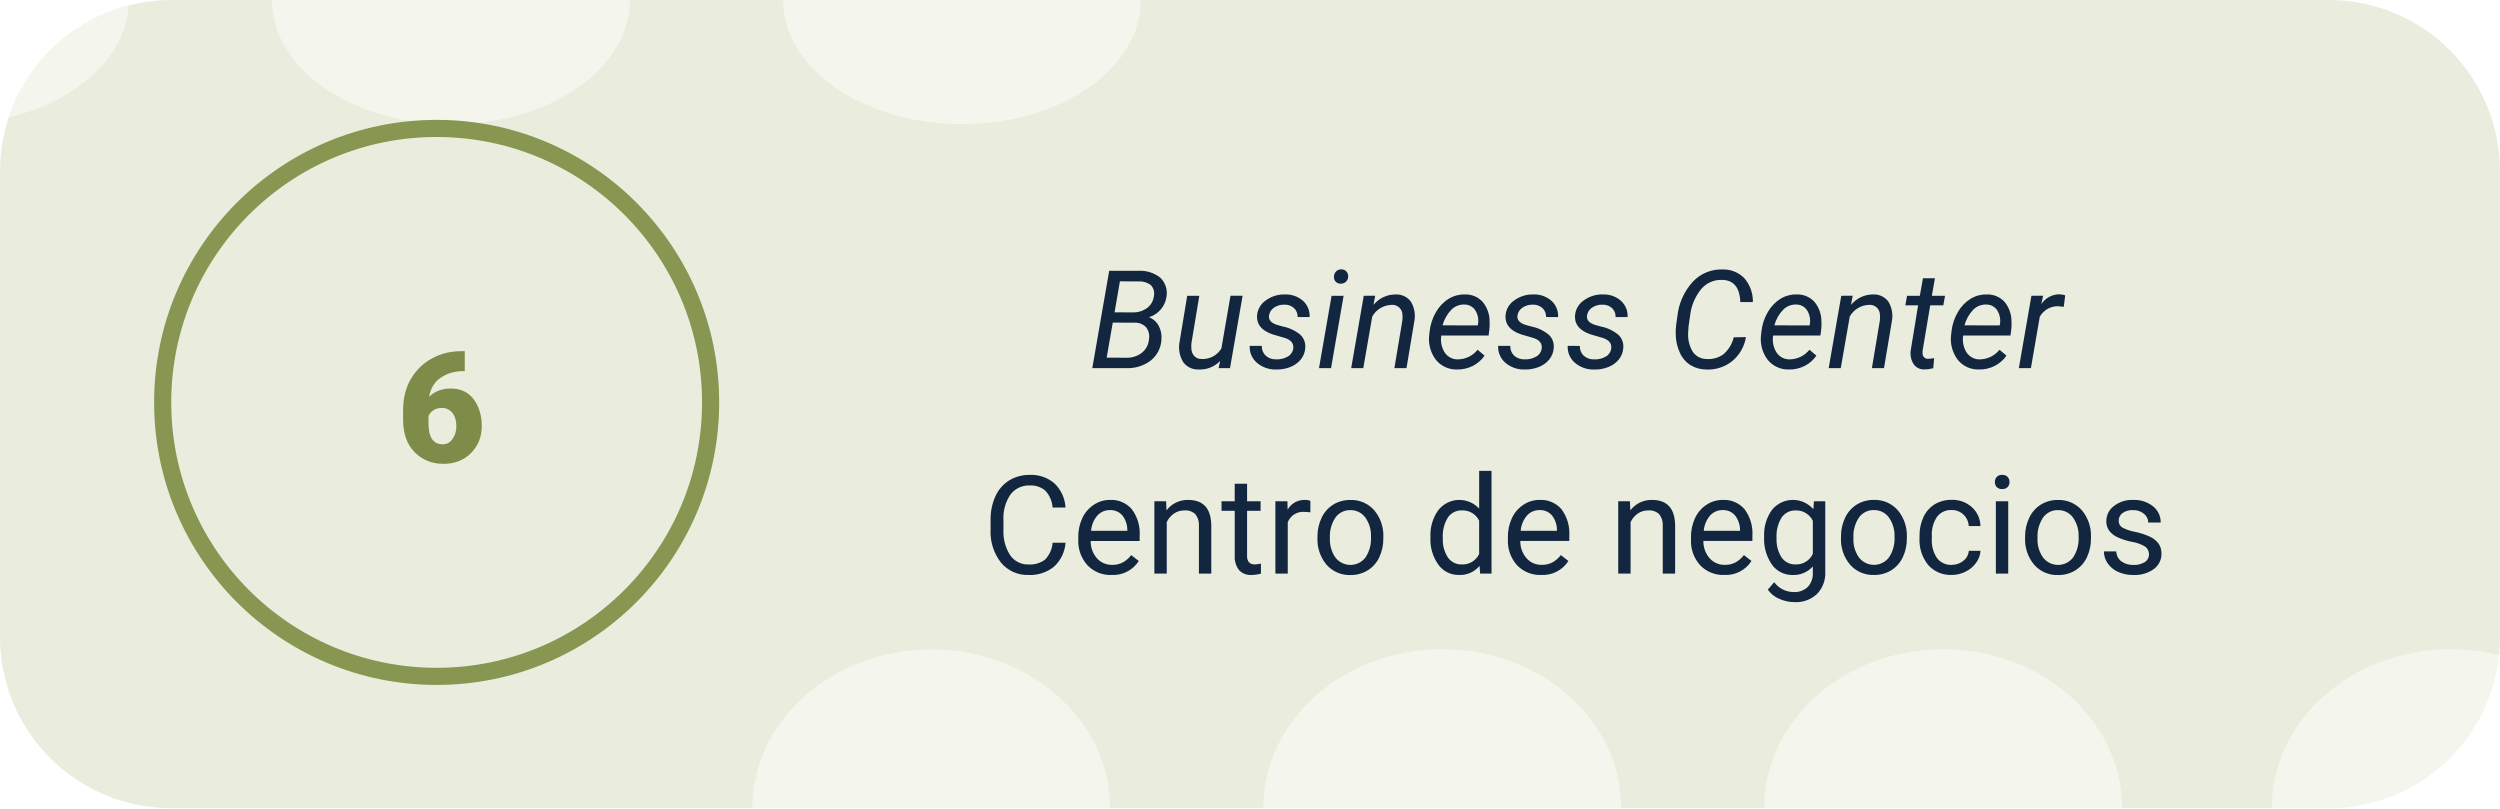
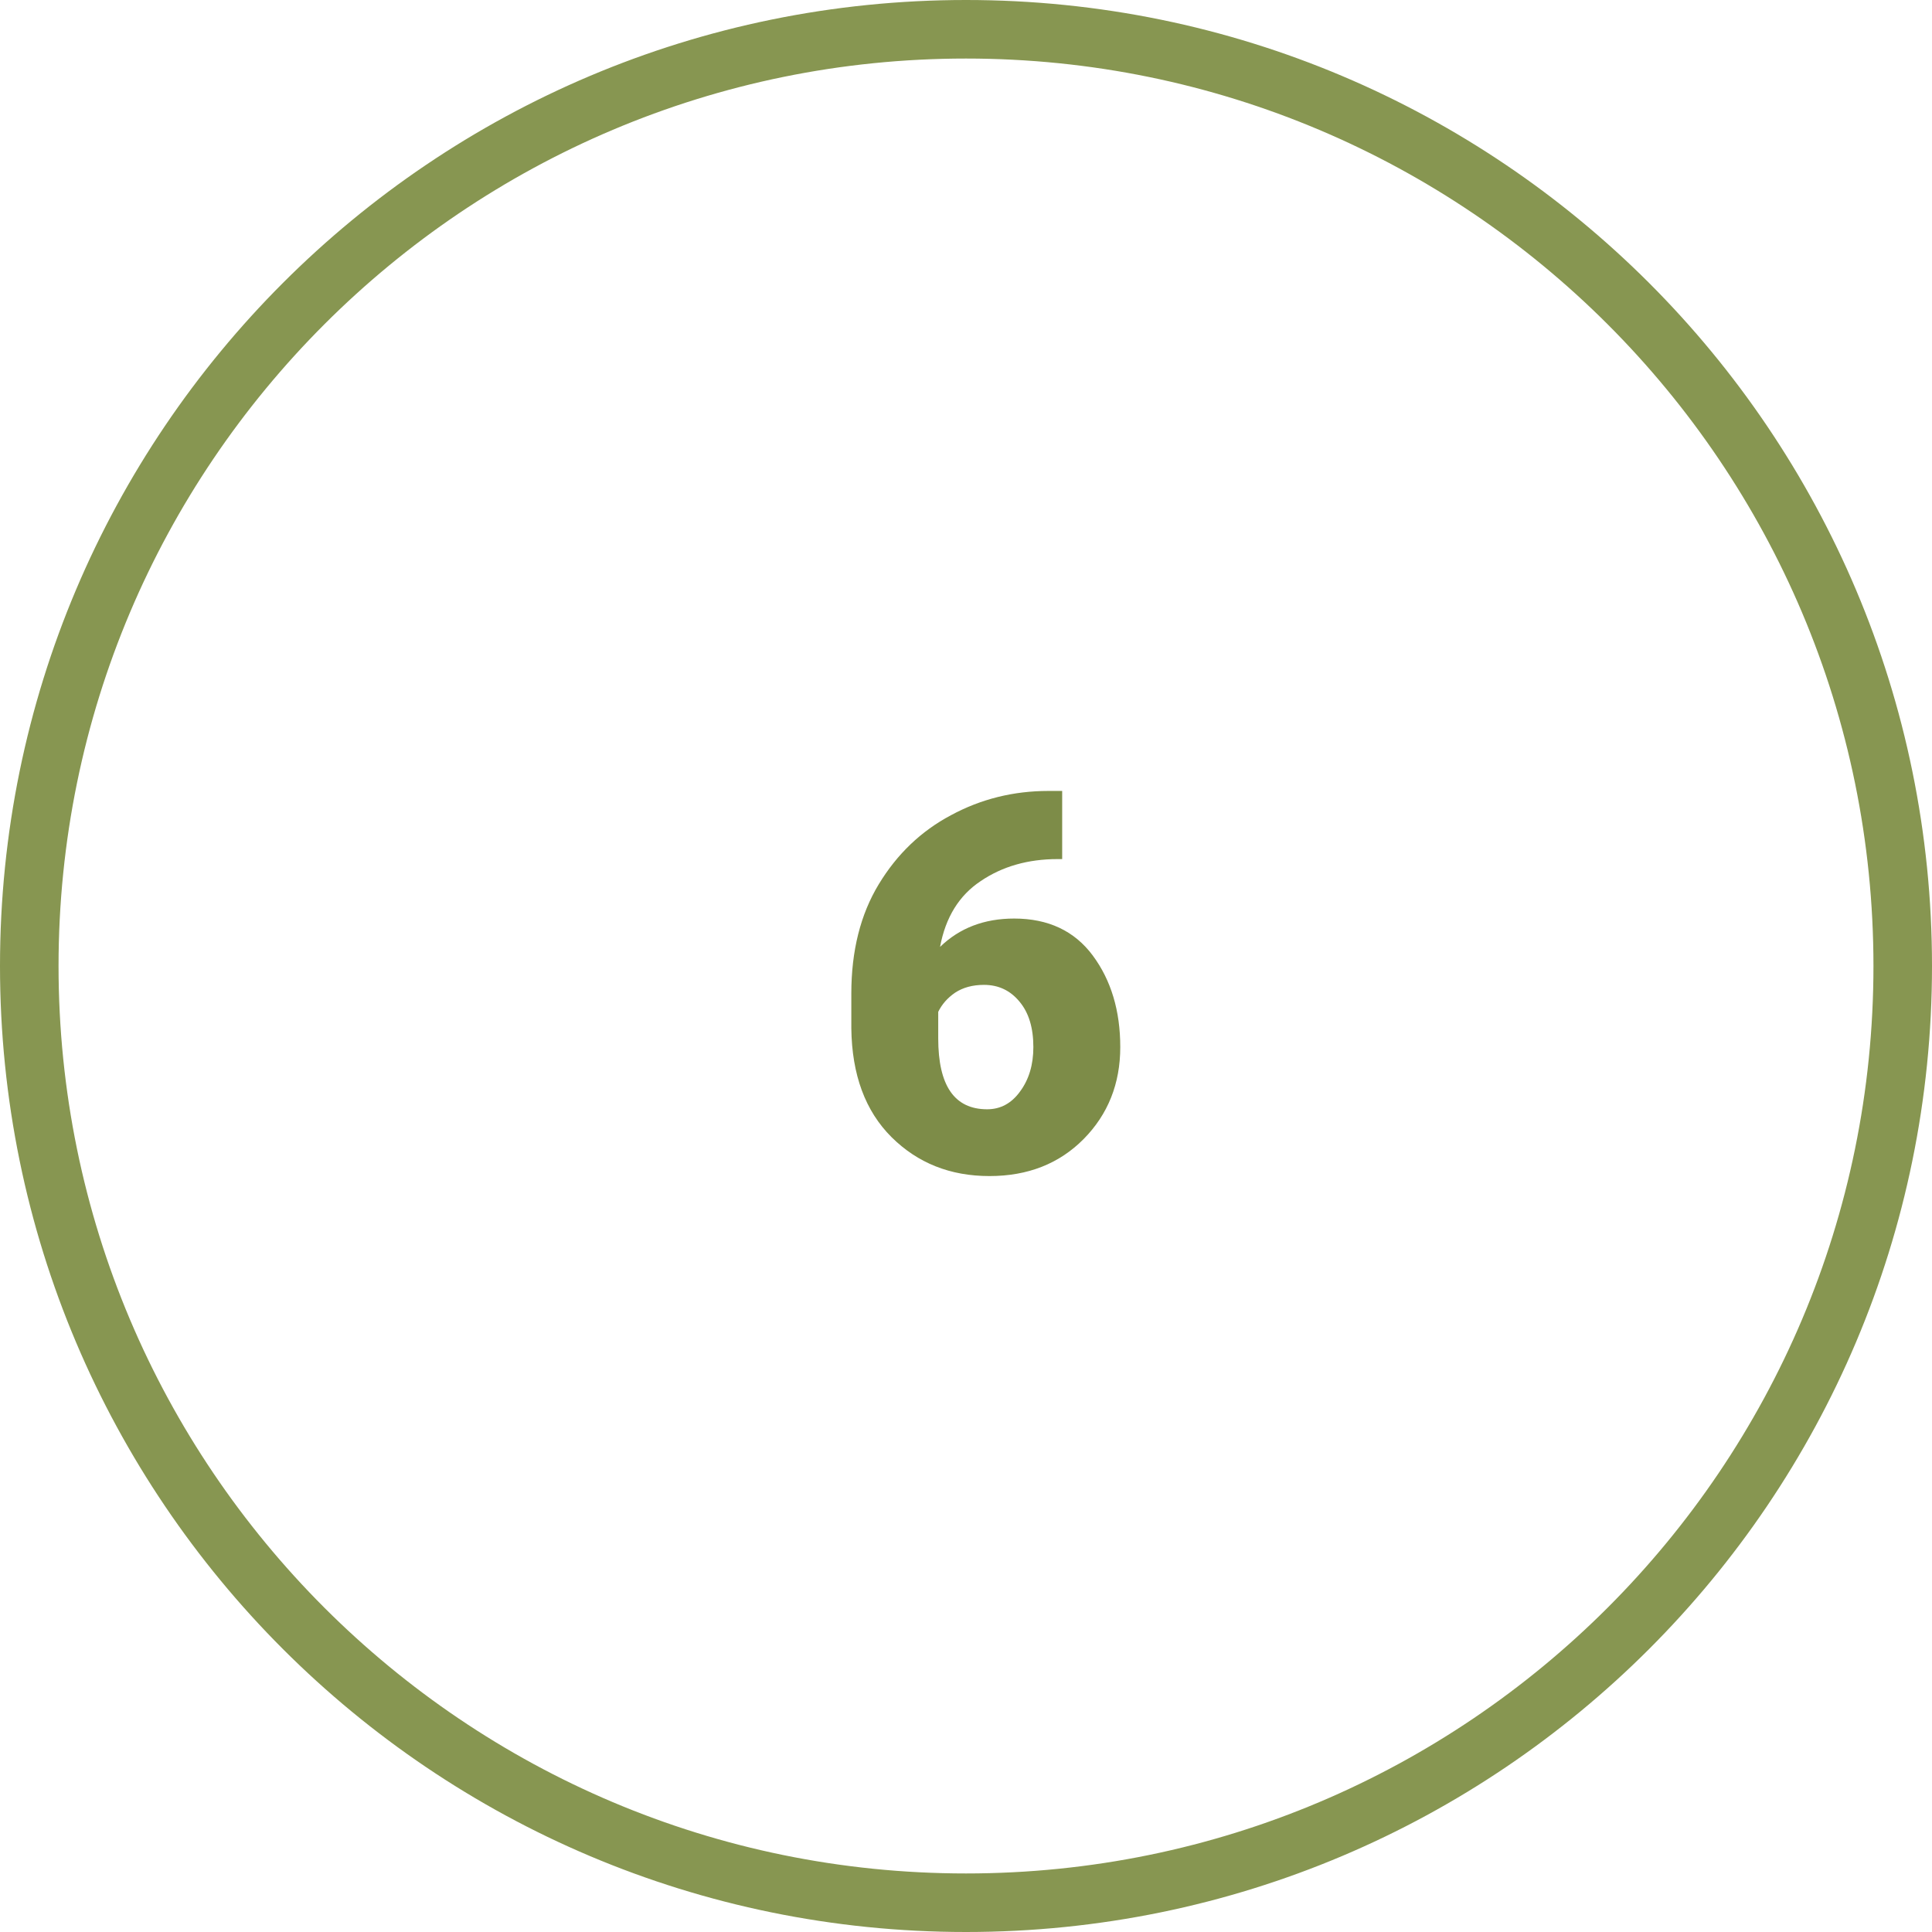
- <svg xmlns="http://www.w3.org/2000/svg" width="292" height="94.399" viewBox="0 0 292 94.399">
-   <defs>
-     <clipPath id="a">
-       <rect width="292" height="94.399" rx="20" fill="#d5dcbd" />
-     </clipPath>
-   </defs>
-   <g transform="translate(-498 -1694.996)">
-     <g transform="translate(498 1694.996)" clip-path="url(#a)">
-       <path d="M17.59,0H310.128c9.715,0,17.59,2.837,17.59,6.336V135.9c0,3.5-7.875,6.336-17.59,6.336H17.59C7.875,142.233,0,139.4,0,135.9V6.336C0,2.837,7.875,0,17.59,0Z" transform="translate(-17.86 -7.603)" fill="#eaedde" />
-       <path d="M0,14.507H12.749c0-8,9.354-14.489,20.894-14.489S54.534,6.505,54.534,14.507h17.9v-.031C72.453,6.472,81.817-.008,93.355,0s20.882,6.505,20.868,14.507h16.718v-.031c.011-8,9.376-14.483,20.916-14.476s20.879,6.505,20.868,14.507h17.5v-.031C190.24,6.472,199.6-.008,211.142,0s20.882,6.505,20.868,14.507h18.122v-.031c.014-8,9.379-14.483,20.916-14.476s20.882,6.505,20.868,14.507h17.068c0-8,9.354-14.491,20.894-14.491S350.771,6.5,350.771,14.507h17.638v-.031c.014-8,9.376-14.483,20.916-14.476s20.879,6.505,20.868,14.507h17.7v-.031c.014-8,9.376-14.483,20.916-14.476s20.882,6.505,20.868,14.507h14.572" transform="translate(146 14.507) rotate(180)" fill="#eaedde" opacity="0.6" style="mix-blend-mode:hard-light;isolation:isolate" />
-       <path d="M0,18.559H12.749C12.749,8.322,22.1.023,33.643.023s20.891,8.3,20.891,18.536h17.9v-.04C72.453,8.279,81.817-.01,93.355,0s20.882,8.322,20.868,18.559h16.718v-.04C130.952,8.279,140.317-.01,151.857,0s20.879,8.322,20.868,18.559h17.5v-.04C190.24,8.279,199.6-.01,211.142,0s20.882,8.322,20.868,18.559h18.122v-.04C250.146,8.279,259.511-.01,271.049,0s20.882,8.322,20.868,18.559h17.068C308.984,8.32,318.338.02,329.878.02s20.894,8.3,20.894,18.539h17.638v-.04C368.424,8.279,377.786-.01,389.326,0s20.879,8.322,20.868,18.559h17.7v-.04C427.909,8.279,437.271-.01,448.811,0s20.882,8.322,20.868,18.559h14.572" transform="translate(75.123 75.841)" fill="#eaedde" opacity="0.6" style="mix-blend-mode:hard-light;isolation:isolate" />
+ <svg xmlns="http://www.w3.org/2000/svg" width="66" height="66" viewBox="0 0 66 66">
+   <g transform="translate(-360 -1766.996)">
+     <g transform="translate(360 1766.996)" fill="none" stroke="#879651" stroke-width="2">
+       <rect width="66" height="66" rx="33" stroke="none" />
+       <rect x="1" y="1" width="64" height="64" rx="32" fill="none" />
    </g>
-     <path d="M37.579,17,39.556,5.625l3.336.008a3.793,3.793,0,0,1,2.609.781,2.5,2.5,0,0,1,.758,2.18A2.957,2.957,0,0,1,44.2,11.055a2.117,2.117,0,0,1,1.145,1.016,2.839,2.839,0,0,1,.309,1.586A3.318,3.318,0,0,1,44.423,16.1a4.456,4.456,0,0,1-2.891.9Zm2.391-5.32-.711,4.094,2.32.008a2.776,2.776,0,0,0,1.781-.57,2.223,2.223,0,0,0,.836-1.539,1.827,1.827,0,0,0-.32-1.437,1.743,1.743,0,0,0-1.352-.547Zm.211-1.2,2.117.008a2.731,2.731,0,0,0,1.676-.508,1.989,1.989,0,0,0,.8-1.4,1.426,1.426,0,0,0-.324-1.25,2.078,2.078,0,0,0-1.41-.461l-2.234-.008ZM52.51,16.164a3.265,3.265,0,0,1-2.523.992,2.107,2.107,0,0,1-1.793-.867,3.317,3.317,0,0,1-.434-2.281l.906-5.461H50.08l-.914,5.484a3.642,3.642,0,0,0-.016.672,1.4,1.4,0,0,0,.336.883,1.146,1.146,0,0,0,.828.344A2.537,2.537,0,0,0,52.658,14.7l1.063-6.156h1.414L53.666,17H52.33Zm8.54-1.453q.117-.875-.961-1.234l-1.469-.43q-1.859-.641-1.8-2.125a2.341,2.341,0,0,1,1.02-1.832,3.631,3.631,0,0,1,2.27-.7,3.027,3.027,0,0,1,2.082.746,2.363,2.363,0,0,1,.77,1.9l-1.406-.008a1.319,1.319,0,0,0-.4-1.031,1.576,1.576,0,0,0-1.1-.414,2.059,2.059,0,0,0-1.266.359,1.316,1.316,0,0,0-.57.922q-.1.734.9,1.07l.711.2a4.577,4.577,0,0,1,2.063.977,1.865,1.865,0,0,1,.563,1.492,2.37,2.37,0,0,1-.516,1.375,2.948,2.948,0,0,1-1.25.895,4.18,4.18,0,0,1-1.664.285,3.3,3.3,0,0,1-2.219-.785,2.427,2.427,0,0,1-.844-1.98l1.414.008a1.5,1.5,0,0,0,.453,1.141,1.732,1.732,0,0,0,1.242.43,2.436,2.436,0,0,0,1.336-.324A1.247,1.247,0,0,0,61.05,14.711ZM65.465,17H64.059l1.469-8.453h1.406ZM66.629,5.461a.774.774,0,0,1,.6.215.8.8,0,0,1,.238.605.834.834,0,0,1-.836.852.779.779,0,0,1-.6-.211.764.764,0,0,1-.227-.594.886.886,0,0,1,.234-.609A.826.826,0,0,1,66.629,5.461Zm3.993,3.078-.2,1.07a3.333,3.333,0,0,1,2.594-1.219,2.1,2.1,0,0,1,1.766.828,3.217,3.217,0,0,1,.422,2.242L74.278,17H72.864l.93-5.562a2.968,2.968,0,0,0,.008-.711,1.168,1.168,0,0,0-1.289-1.117,2.661,2.661,0,0,0-2.234,1.359L69.232,17H67.818l1.469-8.453Zm9.532,8.617a3.048,3.048,0,0,1-2.469-1.164,4.006,4.006,0,0,1-.75-2.9l.039-.336a5.624,5.624,0,0,1,.746-2.3,4.339,4.339,0,0,1,1.5-1.566,3.491,3.491,0,0,1,1.906-.5,2.688,2.688,0,0,1,2.047.867,3.566,3.566,0,0,1,.813,2.266,6.62,6.62,0,0,1-.031,1.016l-.086.648H78.342a2.856,2.856,0,0,0,.379,1.953,1.8,1.8,0,0,0,1.551.836,3.007,3.007,0,0,0,2.313-1.125l.813.688a3.718,3.718,0,0,1-1.371,1.2A3.886,3.886,0,0,1,80.154,17.156Zm.9-7.586a2.066,2.066,0,0,0-1.527.594A4.22,4.22,0,0,0,78.49,12l4.109.008.031-.125a2.313,2.313,0,0,0-.316-1.637A1.488,1.488,0,0,0,81.053,9.57Zm9.017,5.141q.117-.875-.961-1.234l-1.469-.43q-1.859-.641-1.8-2.125a2.341,2.341,0,0,1,1.02-1.832,3.631,3.631,0,0,1,2.27-.7,3.027,3.027,0,0,1,2.082.746,2.363,2.363,0,0,1,.77,1.9l-1.406-.008a1.319,1.319,0,0,0-.4-1.031,1.576,1.576,0,0,0-1.1-.414,2.059,2.059,0,0,0-1.266.359,1.316,1.316,0,0,0-.57.922q-.1.734.9,1.07l.711.2a4.577,4.577,0,0,1,2.063.977,1.865,1.865,0,0,1,.563,1.492,2.37,2.37,0,0,1-.516,1.375,2.948,2.948,0,0,1-1.25.895,4.18,4.18,0,0,1-1.664.285,3.3,3.3,0,0,1-2.219-.785,2.427,2.427,0,0,1-.844-1.98L86.4,14.4a1.5,1.5,0,0,0,.453,1.141,1.732,1.732,0,0,0,1.242.43,2.436,2.436,0,0,0,1.336-.324A1.247,1.247,0,0,0,90.069,14.711Zm8.118,0q.117-.875-.961-1.234l-1.469-.43q-1.859-.641-1.8-2.125A2.341,2.341,0,0,1,94.98,9.09a3.631,3.631,0,0,1,2.27-.7,3.027,3.027,0,0,1,2.082.746,2.363,2.363,0,0,1,.77,1.9L98.7,11.031A1.319,1.319,0,0,0,98.3,10a1.576,1.576,0,0,0-1.1-.414,2.059,2.059,0,0,0-1.266.359,1.316,1.316,0,0,0-.57.922q-.1.734.9,1.07l.711.2a4.577,4.577,0,0,1,2.063.977,1.865,1.865,0,0,1,.563,1.492,2.37,2.37,0,0,1-.516,1.375,2.948,2.948,0,0,1-1.25.895,4.18,4.18,0,0,1-1.664.285,3.3,3.3,0,0,1-2.219-.785,2.427,2.427,0,0,1-.844-1.98l1.414.008a1.5,1.5,0,0,0,.453,1.141,1.732,1.732,0,0,0,1.242.43,2.436,2.436,0,0,0,1.336-.324A1.247,1.247,0,0,0,98.188,14.711Zm15.736-1.336a4.535,4.535,0,0,1-1.6,2.8,4.476,4.476,0,0,1-3.043.984,3.544,3.544,0,0,1-1.844-.52,3.283,3.283,0,0,1-1.227-1.43,5.34,5.34,0,0,1-.484-2.066,6.623,6.623,0,0,1,.055-1.25l.133-.937a7.076,7.076,0,0,1,1.8-4.043,4.544,4.544,0,0,1,3.488-1.441A3.4,3.4,0,0,1,113.744,6.5a4.117,4.117,0,0,1,.992,2.785h-1.461q-.1-2.391-1.875-2.578l-.258-.016a3.019,3.019,0,0,0-2.465,1.1A5.942,5.942,0,0,0,107.4,10.9l-.172,1.18-.047.688a3.867,3.867,0,0,0,.512,2.285,1.929,1.929,0,0,0,1.66.879,2.924,2.924,0,0,0,1.965-.57A3.8,3.8,0,0,0,112.5,13.4Zm4.985,3.781a3.048,3.048,0,0,1-2.469-1.164,4.006,4.006,0,0,1-.75-2.9l.039-.336a5.624,5.624,0,0,1,.746-2.3,4.339,4.339,0,0,1,1.5-1.566,3.491,3.491,0,0,1,1.906-.5,2.688,2.688,0,0,1,2.047.867,3.566,3.566,0,0,1,.813,2.266,6.62,6.62,0,0,1-.031,1.016l-.086.648H117.1a2.856,2.856,0,0,0,.379,1.953,1.8,1.8,0,0,0,1.551.836,3.007,3.007,0,0,0,2.313-1.125l.813.688a3.718,3.718,0,0,1-1.371,1.2A3.886,3.886,0,0,1,118.909,17.156Zm.9-7.586a2.066,2.066,0,0,0-1.527.594A4.22,4.22,0,0,0,117.245,12l4.109.008.031-.125a2.313,2.313,0,0,0-.316-1.637A1.488,1.488,0,0,0,119.808,9.57Zm6.587-1.031-.2,1.07a3.333,3.333,0,0,1,2.594-1.219,2.1,2.1,0,0,1,1.766.828,3.217,3.217,0,0,1,.422,2.242L130.051,17h-1.414l.93-5.562a2.968,2.968,0,0,0,.008-.711,1.168,1.168,0,0,0-1.289-1.117,2.661,2.661,0,0,0-2.234,1.359L125,17H123.59l1.469-8.453ZM136,6.5l-.359,2.047h1.539l-.2,1.117h-1.531l-.883,5.258a1.833,1.833,0,0,0-.008.375.6.6,0,0,0,.664.609,4.05,4.05,0,0,0,.688-.078l-.109,1.18a3.847,3.847,0,0,1-1.031.141,1.476,1.476,0,0,1-1.266-.621,2.4,2.4,0,0,1-.328-1.629l.859-5.234h-1.492l.2-1.117h1.492L134.6,6.5Zm5.11,10.656a3.048,3.048,0,0,1-2.469-1.164,4.006,4.006,0,0,1-.75-2.9l.039-.336a5.624,5.624,0,0,1,.746-2.3,4.339,4.339,0,0,1,1.5-1.566,3.491,3.491,0,0,1,1.906-.5,2.688,2.688,0,0,1,2.047.867,3.566,3.566,0,0,1,.813,2.266,6.621,6.621,0,0,1-.031,1.016l-.086.648H139.3a2.855,2.855,0,0,0,.379,1.953,1.8,1.8,0,0,0,1.551.836,3.007,3.007,0,0,0,2.313-1.125l.813.688a3.718,3.718,0,0,1-1.371,1.2A3.886,3.886,0,0,1,141.115,17.156Zm.9-7.586a2.066,2.066,0,0,0-1.527.594A4.22,4.22,0,0,0,139.451,12l4.109.008.031-.125a2.313,2.313,0,0,0-.316-1.637A1.488,1.488,0,0,0,142.013,9.57Zm9.04.266-.664-.07a2.42,2.42,0,0,0-2.141,1.227L147.21,17H145.8l1.469-8.453,1.367-.008-.211.984a2.527,2.527,0,0,1,2.117-1.148,2.594,2.594,0,0,1,.672.117ZM34.453,37.391a4.185,4.185,0,0,1-1.332,2.785,4.365,4.365,0,0,1-2.98.98,4.008,4.008,0,0,1-3.23-1.445A5.815,5.815,0,0,1,25.7,35.844V34.75a6.481,6.481,0,0,1,.566-2.789,4.231,4.231,0,0,1,1.605-1.848,4.47,4.47,0,0,1,2.406-.645A4.11,4.11,0,0,1,33.18,30.48a4.235,4.235,0,0,1,1.273,2.8H32.945a3.254,3.254,0,0,0-.848-1.969,2.569,2.569,0,0,0-1.824-.609,2.685,2.685,0,0,0-2.254,1.063,4.875,4.875,0,0,0-.816,3.023v1.1a5.011,5.011,0,0,0,.773,2.945A2.5,2.5,0,0,0,30.14,39.93a2.886,2.886,0,0,0,1.918-.566,3.143,3.143,0,0,0,.887-1.973Zm5.368,3.766a3.693,3.693,0,0,1-2.8-1.129,4.19,4.19,0,0,1-1.078-3.02v-.266a5.073,5.073,0,0,1,.48-2.246,3.748,3.748,0,0,1,1.344-1.547,3.378,3.378,0,0,1,1.871-.559A3.166,3.166,0,0,1,42.2,33.477a4.7,4.7,0,0,1,.914,3.109v.6H37.391a3,3,0,0,0,.73,2.02,2.3,2.3,0,0,0,1.777.77,2.517,2.517,0,0,0,1.3-.312,3.258,3.258,0,0,0,.93-.828l.883.688A3.55,3.55,0,0,1,39.821,41.156Zm-.18-7.578a1.928,1.928,0,0,0-1.469.637A3.1,3.1,0,0,0,37.438,36h4.234v-.109a2.753,2.753,0,0,0-.594-1.707A1.815,1.815,0,0,0,39.641,33.578ZM46.2,32.547l.047,1.063a3.08,3.08,0,0,1,2.531-1.219q2.68,0,2.7,3.023V41H50.033V35.406a1.946,1.946,0,0,0-.418-1.352,1.675,1.675,0,0,0-1.277-.437,2.086,2.086,0,0,0-1.234.375,2.546,2.546,0,0,0-.828.984V41H44.83V32.547ZM55.659,30.5v2.047h1.578v1.117H55.659v5.242a1.171,1.171,0,0,0,.211.762.888.888,0,0,0,.719.254,3.5,3.5,0,0,0,.688-.094V41a4.19,4.19,0,0,1-1.109.156,1.8,1.8,0,0,1-1.461-.586,2.517,2.517,0,0,1-.492-1.664V33.664H52.675V32.547h1.539V30.5Zm7.392,3.344a4.331,4.331,0,0,0-.711-.055A1.9,1.9,0,0,0,60.41,35v6H58.965V32.547h1.406l.023.977a2.251,2.251,0,0,1,2.016-1.133,1.477,1.477,0,0,1,.641.109ZM63.88,36.7a4.993,4.993,0,0,1,.488-2.234,3.643,3.643,0,0,1,1.359-1.531,3.7,3.7,0,0,1,1.988-.539,3.565,3.565,0,0,1,2.793,1.2,4.6,4.6,0,0,1,1.066,3.18v.1a5.036,5.036,0,0,1-.473,2.215,3.589,3.589,0,0,1-1.352,1.527,3.743,3.743,0,0,1-2.02.547,3.556,3.556,0,0,1-2.785-1.2A4.575,4.575,0,0,1,63.88,36.8Zm1.453.172a3.616,3.616,0,0,0,.652,2.258,2.211,2.211,0,0,0,3.5-.012A3.955,3.955,0,0,0,70.13,36.7a3.61,3.61,0,0,0-.66-2.254,2.1,2.1,0,0,0-1.754-.863,2.075,2.075,0,0,0-1.727.852A3.925,3.925,0,0,0,65.333,36.867ZM77.077,36.7A4.952,4.952,0,0,1,78,33.574a3.137,3.137,0,0,1,4.766-.168V29H84.21V41H82.881l-.07-.906A2.943,2.943,0,0,1,80.4,41.156,2.887,2.887,0,0,1,78,39.953a5.008,5.008,0,0,1-.926-3.141Zm1.445.164a3.749,3.749,0,0,0,.594,2.25,1.92,1.92,0,0,0,1.641.813A2.108,2.108,0,0,0,82.764,38.7V34.813a2.125,2.125,0,0,0-1.992-1.2,1.929,1.929,0,0,0-1.656.82A4.128,4.128,0,0,0,78.522,36.867ZM90,41.156a3.693,3.693,0,0,1-2.8-1.129,4.19,4.19,0,0,1-1.078-3.02v-.266a5.073,5.073,0,0,1,.48-2.246,3.748,3.748,0,0,1,1.344-1.547,3.378,3.378,0,0,1,1.871-.559,3.166,3.166,0,0,1,2.563,1.086,4.7,4.7,0,0,1,.914,3.109v.6H87.57a3,3,0,0,0,.73,2.02,2.3,2.3,0,0,0,1.777.77,2.517,2.517,0,0,0,1.3-.312,3.259,3.259,0,0,0,.93-.828l.883.688A3.55,3.55,0,0,1,90,41.156Zm-.18-7.578a1.928,1.928,0,0,0-1.469.637A3.1,3.1,0,0,0,87.617,36h4.234v-.109a2.753,2.753,0,0,0-.594-1.707A1.815,1.815,0,0,0,89.82,33.578Zm10.557-1.031.047,1.063a3.08,3.08,0,0,1,2.531-1.219q2.68,0,2.7,3.023V41h-1.445V35.406a1.946,1.946,0,0,0-.418-1.352,1.675,1.675,0,0,0-1.277-.437,2.086,2.086,0,0,0-1.234.375,2.546,2.546,0,0,0-.828.984V41H99.009V32.547Zm11.009,8.609a3.693,3.693,0,0,1-2.8-1.129,4.19,4.19,0,0,1-1.078-3.02v-.266a5.073,5.073,0,0,1,.48-2.246,3.748,3.748,0,0,1,1.344-1.547,3.378,3.378,0,0,1,1.871-.559,3.166,3.166,0,0,1,2.563,1.086,4.7,4.7,0,0,1,.914,3.109v.6h-5.727a3,3,0,0,0,.73,2.02,2.3,2.3,0,0,0,1.777.77,2.517,2.517,0,0,0,1.3-.312,3.259,3.259,0,0,0,.93-.828l.883.688A3.55,3.55,0,0,1,111.385,41.156Zm-.18-7.578a1.928,1.928,0,0,0-1.469.637A3.1,3.1,0,0,0,109,36h4.234v-.109a2.753,2.753,0,0,0-.594-1.707A1.815,1.815,0,0,0,111.205,33.578ZM116.05,36.7a4.968,4.968,0,0,1,.914-3.145,3.151,3.151,0,0,1,4.836-.074l.07-.937h1.32V40.8a3.439,3.439,0,0,1-.973,2.586,3.589,3.589,0,0,1-2.613.945,4.348,4.348,0,0,1-1.789-.391,3.08,3.08,0,0,1-1.336-1.07l.75-.867a2.826,2.826,0,0,0,2.273,1.148,2.214,2.214,0,0,0,1.645-.594,2.269,2.269,0,0,0,.59-1.672v-.727a2.971,2.971,0,0,1-2.367,1,2.887,2.887,0,0,1-2.4-1.2A5.224,5.224,0,0,1,116.05,36.7Zm1.453.164a3.79,3.79,0,0,0,.586,2.246,1.9,1.9,0,0,0,1.641.816,2.117,2.117,0,0,0,2.008-1.242V34.828a2.142,2.142,0,0,0-1.992-1.211,1.921,1.921,0,0,0-1.648.82A4.128,4.128,0,0,0,117.5,36.867Zm7.524-.172a4.993,4.993,0,0,1,.488-2.234,3.643,3.643,0,0,1,1.359-1.531,3.7,3.7,0,0,1,1.988-.539,3.565,3.565,0,0,1,2.793,1.2,4.6,4.6,0,0,1,1.066,3.18v.1a5.036,5.036,0,0,1-.473,2.215,3.589,3.589,0,0,1-1.352,1.527,3.743,3.743,0,0,1-2.02.547,3.556,3.556,0,0,1-2.785-1.2,4.575,4.575,0,0,1-1.066-3.164Zm1.453.172a3.616,3.616,0,0,0,.652,2.258,2.211,2.211,0,0,0,3.5-.012,3.954,3.954,0,0,0,.648-2.418,3.61,3.61,0,0,0-.66-2.254,2.1,2.1,0,0,0-1.754-.863,2.075,2.075,0,0,0-1.727.852A3.925,3.925,0,0,0,126.481,36.867Zm11.485,3.109a2.082,2.082,0,0,0,1.352-.469,1.649,1.649,0,0,0,.641-1.172h1.367a2.621,2.621,0,0,1-.5,1.383,3.293,3.293,0,0,1-1.23,1.047,3.55,3.55,0,0,1-1.629.391A3.482,3.482,0,0,1,135.22,40a4.59,4.59,0,0,1-1.02-3.152v-.242a5.089,5.089,0,0,1,.453-2.2,3.451,3.451,0,0,1,1.3-1.492,3.7,3.7,0,0,1,2-.531,3.39,3.39,0,0,1,2.363.852,3.043,3.043,0,0,1,1,2.211h-1.367a1.992,1.992,0,0,0-.621-1.348,1.932,1.932,0,0,0-1.379-.527,2.023,2.023,0,0,0-1.707.793,3.724,3.724,0,0,0-.605,2.293v.273a3.65,3.65,0,0,0,.6,2.25A2.033,2.033,0,0,0,137.966,39.977ZM144.561,41h-1.445V32.547h1.445ZM143,30.3a.863.863,0,0,1,.215-.594.807.807,0,0,1,.637-.242.819.819,0,0,1,.641.242.854.854,0,0,1,.219.594.826.826,0,0,1-.219.586.834.834,0,0,1-.641.234.821.821,0,0,1-.637-.234A.834.834,0,0,1,143,30.3ZM146.53,36.7a4.993,4.993,0,0,1,.488-2.234,3.642,3.642,0,0,1,1.359-1.531,3.7,3.7,0,0,1,1.988-.539,3.565,3.565,0,0,1,2.793,1.2,4.6,4.6,0,0,1,1.066,3.18v.1a5.036,5.036,0,0,1-.473,2.215,3.589,3.589,0,0,1-1.352,1.527,3.743,3.743,0,0,1-2.02.547,3.556,3.556,0,0,1-2.785-1.2A4.575,4.575,0,0,1,146.53,36.8Zm1.453.172a3.616,3.616,0,0,0,.652,2.258,2.211,2.211,0,0,0,3.5-.012,3.954,3.954,0,0,0,.648-2.418,3.61,3.61,0,0,0-.66-2.254,2.1,2.1,0,0,0-1.754-.863,2.075,2.075,0,0,0-1.727.852A3.925,3.925,0,0,0,147.984,36.867ZM161,38.758a1.064,1.064,0,0,0-.441-.91,4.249,4.249,0,0,0-1.539-.559,7.277,7.277,0,0,1-1.742-.562,2.479,2.479,0,0,1-.953-.781,1.869,1.869,0,0,1-.309-1.078,2.193,2.193,0,0,1,.879-1.758,3.432,3.432,0,0,1,2.246-.719,3.532,3.532,0,0,1,2.332.742,2.357,2.357,0,0,1,.895,1.9h-1.453a1.3,1.3,0,0,0-.5-1.023,1.888,1.888,0,0,0-1.27-.43,1.976,1.976,0,0,0-1.234.344,1.082,1.082,0,0,0-.445.9.877.877,0,0,0,.414.789,5.1,5.1,0,0,0,1.5.508,7.8,7.8,0,0,1,1.754.578,2.558,2.558,0,0,1,1,.809,1.988,1.988,0,0,1,.324,1.152,2.163,2.163,0,0,1-.906,1.816,3.8,3.8,0,0,1-2.352.684,4.257,4.257,0,0,1-1.8-.359,2.922,2.922,0,0,1-1.223-1,2.42,2.42,0,0,1-.441-1.395h1.445a1.5,1.5,0,0,0,.582,1.152,2.258,2.258,0,0,0,1.434.426,2.331,2.331,0,0,0,1.316-.332A1.02,1.02,0,0,0,161,38.758Z" transform="translate(588 1720.996)" fill="#12263f" />
-     <g transform="translate(156 -58)">
-       <g transform="translate(360 1766.996)" fill="none" stroke="#879651" stroke-width="2">
-         <rect width="66" height="66" rx="33" stroke="none" />
-         <rect x="1" y="1" width="64" height="64" rx="32" fill="none" />
-       </g>
-       <text transform="translate(388.348 1788)" fill="#7d8c48" font-size="18" font-family="Roboto-Black, Roboto" font-weight="800">
-         <tspan x="0" y="19">6</tspan>
-       </text>
-     </g>
+     <text transform="translate(388.348 1788)" fill="#7d8c48" font-size="18" font-family="Roboto-Black, Roboto" font-weight="800">
+       <tspan x="0" y="19">6</tspan>
+     </text>
  </g>
</svg>
